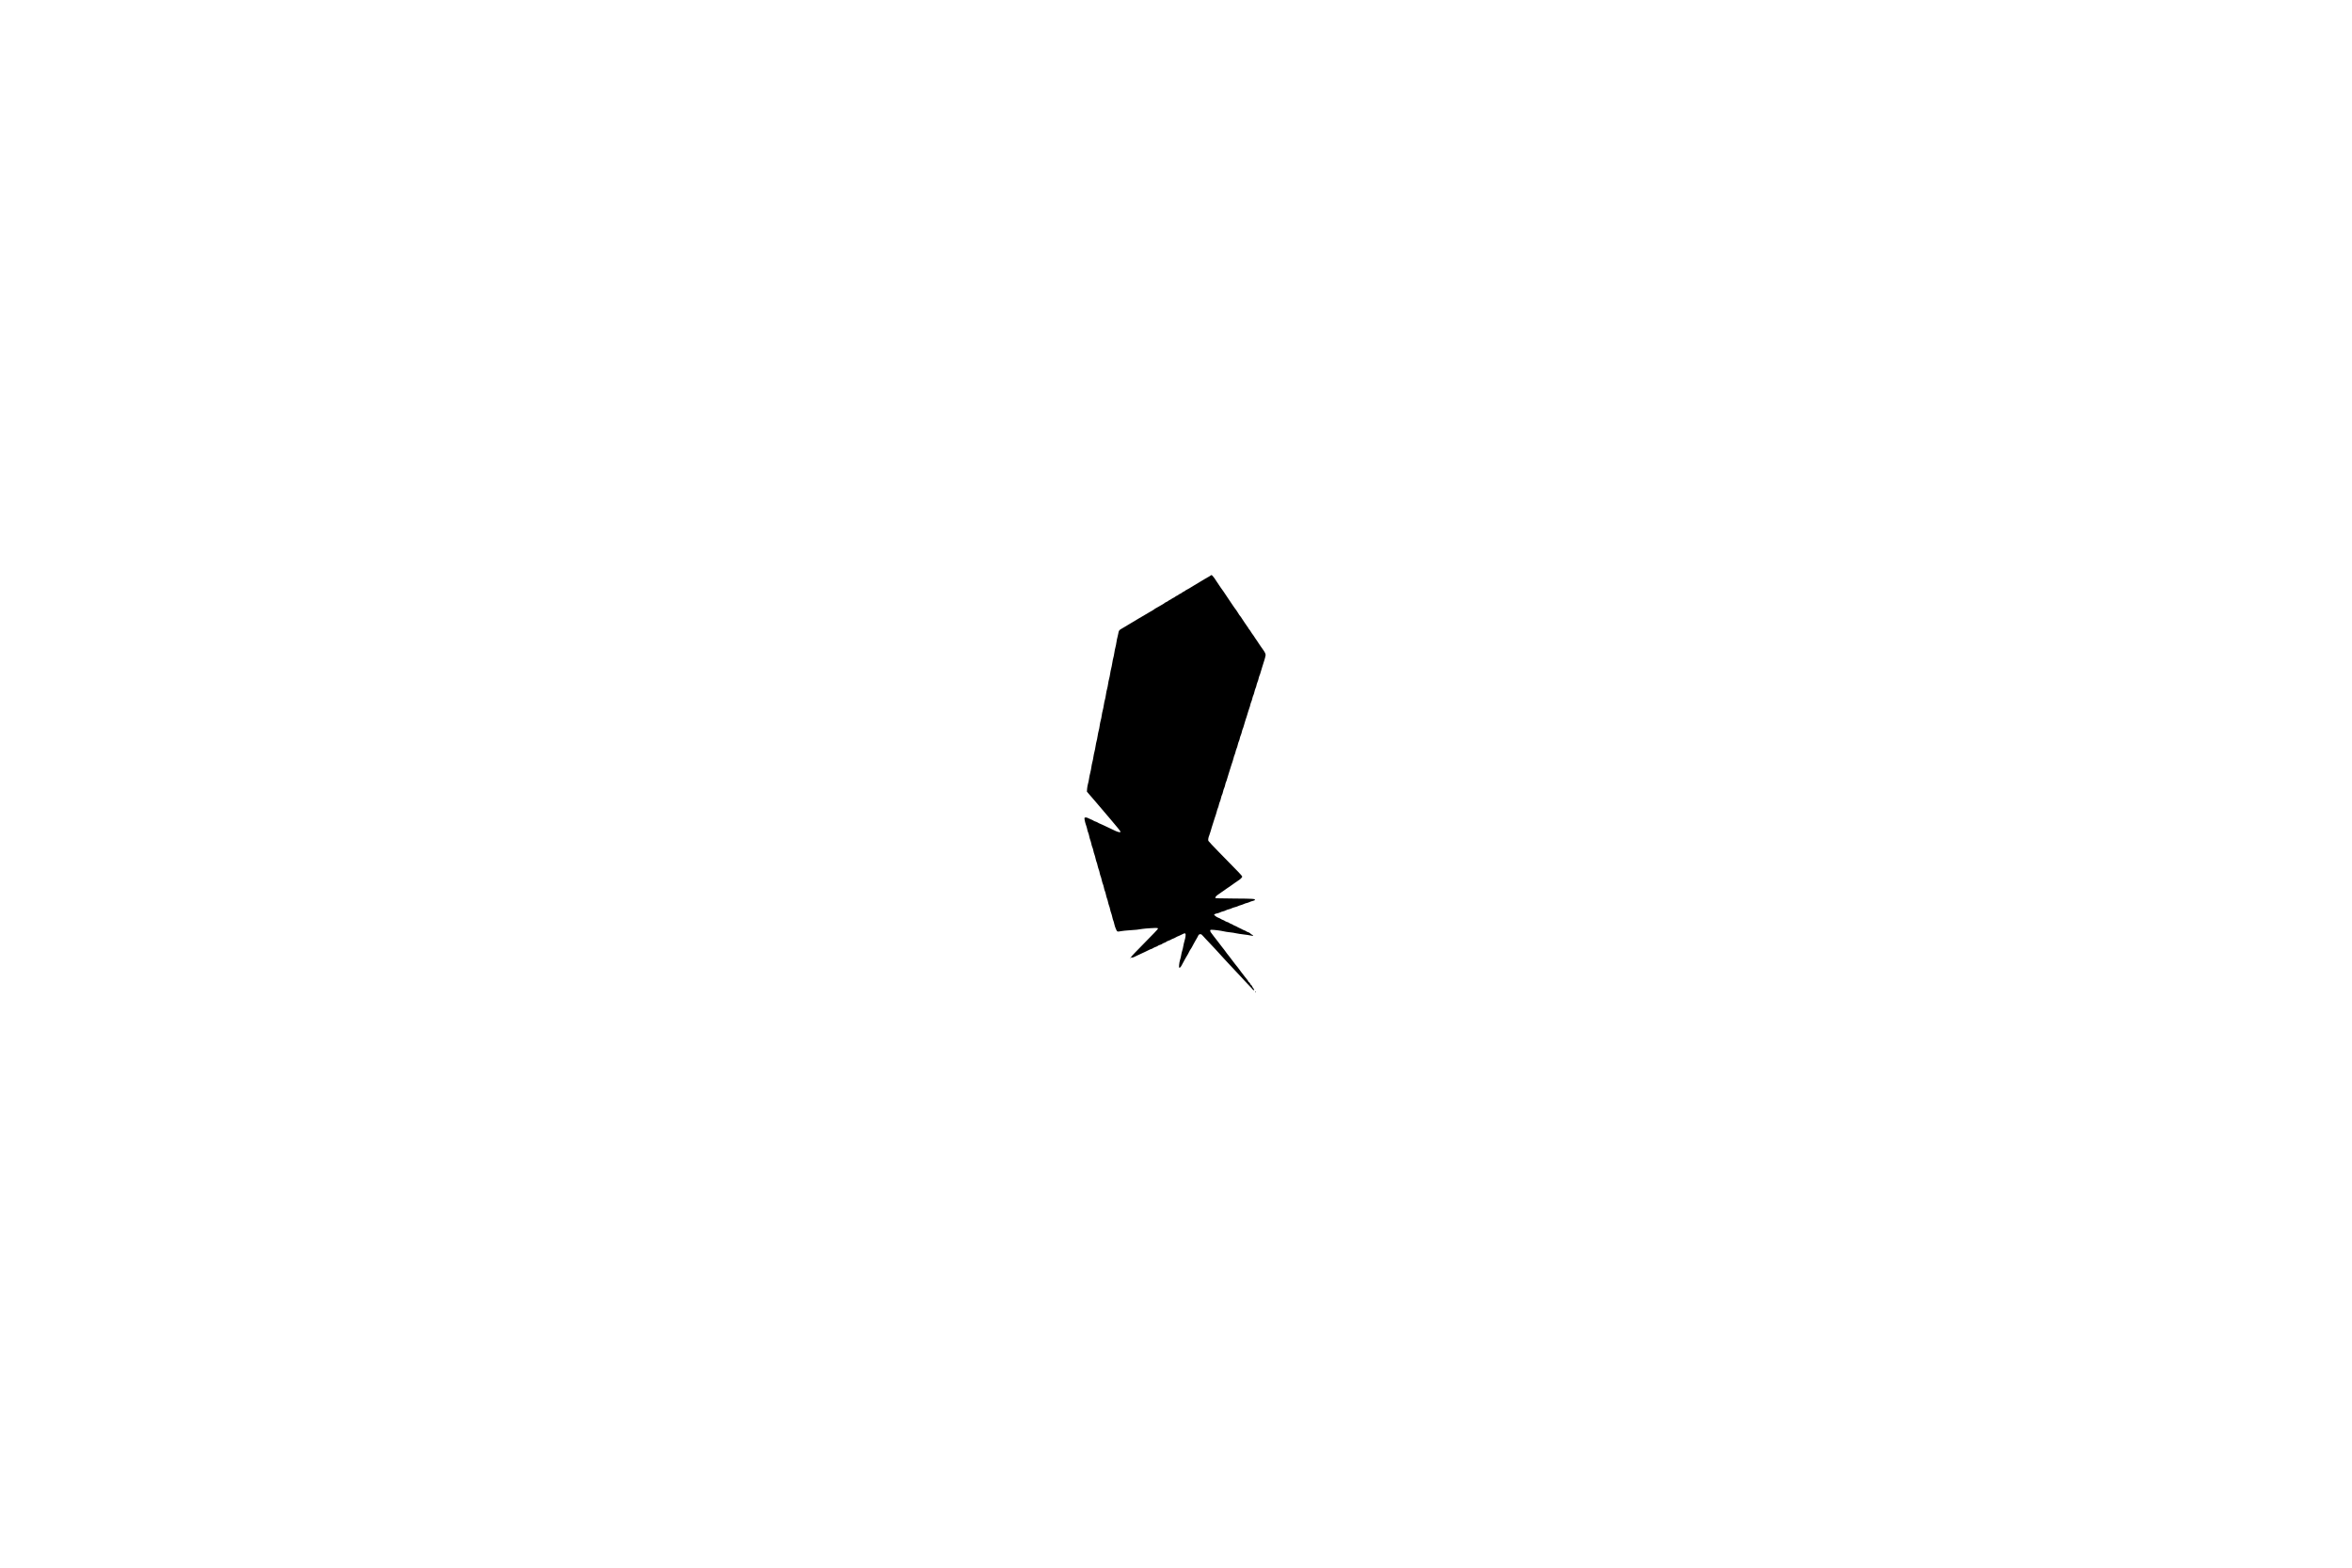
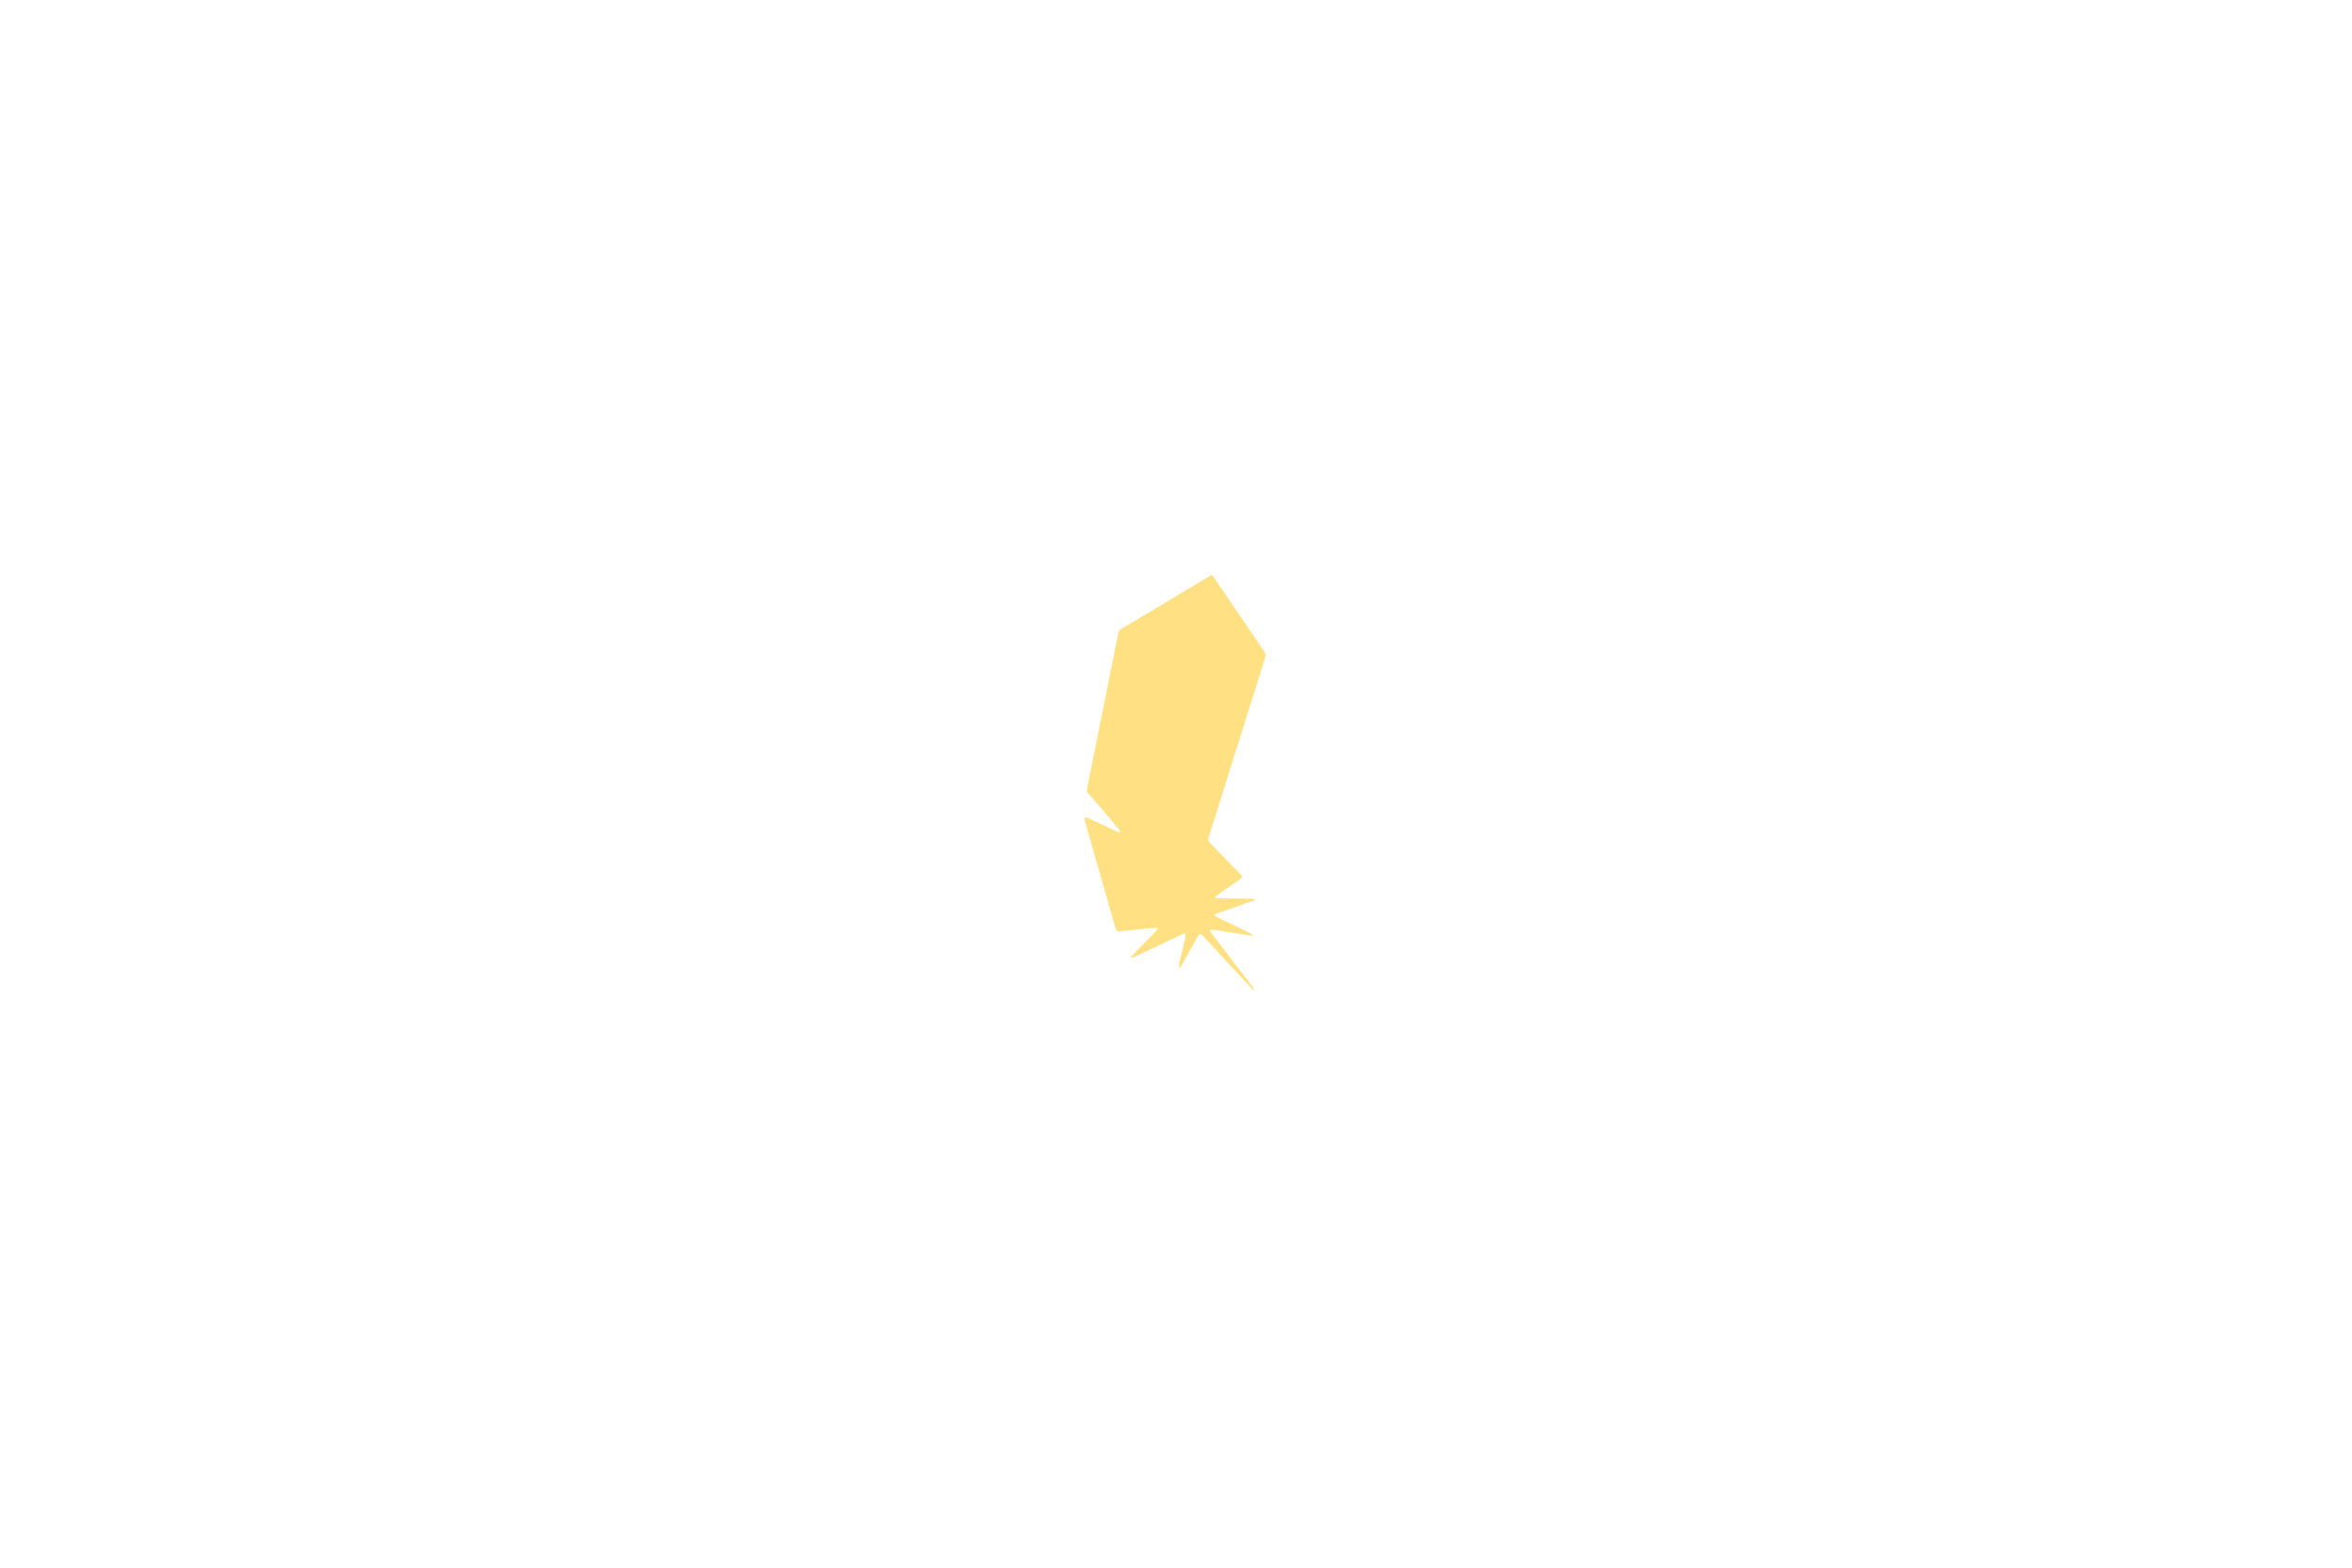
- <svg xmlns="http://www.w3.org/2000/svg" version="1.0" width="7030pt" height="4687pt" viewBox="0 0 7030 4687" preserveAspectRatio="xMidYMid meet">
-   <g transform="translate(0,4687) scale(0.1,-0.1)" fill="#000000" stroke="none">
-     <path d="M36174 29658 c-15 -13 -48 -33 -74 -45 -25 -13 -70 -39 -100 -58 -30 -19 -75 -46 -100 -60 -25 -14 -70 -41 -100 -60 -30 -19 -75 -46 -100 -60 -73 -42 -113 -66 -155 -95 -22 -14 -54 -32 -72 -39 -18 -7 -38 -20 -44 -28 -7 -8 -28 -21 -47 -28 -18 -8 -47 -26 -64 -40 -16 -14 -35 -25 -42 -25 -7 0 -30 -13 -51 -30 -21 -16 -43 -30 -50 -30 -7 0 -29 -13 -50 -30 -21 -16 -43 -30 -49 -30 -6 0 -33 -16 -60 -35 -27 -19 -55 -35 -62 -35 -6 0 -18 -7 -25 -17 -8 -9 -37 -27 -66 -39 -28 -13 -54 -28 -58 -34 -3 -6 -27 -22 -53 -36 -26 -14 -72 -40 -102 -59 -30 -19 -74 -44 -97 -55 -23 -11 -45 -25 -48 -30 -4 -6 -27 -22 -53 -36 -26 -14 -72 -40 -102 -59 -30 -19 -80 -48 -110 -65 -30 -17 -80 -46 -110 -65 -30 -19 -71 -43 -90 -52 -19 -10 -49 -28 -65 -39 -17 -12 -48 -31 -70 -43 -22 -12 -65 -37 -95 -56 -30 -19 -75 -46 -100 -60 -25 -14 -70 -41 -100 -60 -30 -19 -76 -46 -102 -60 -54 -29 -73 -58 -82 -132 -4 -29 -15 -78 -25 -110 -10 -32 -24 -101 -31 -153 -7 -52 -21 -122 -31 -155 -10 -33 -25 -108 -33 -165 -8 -58 -22 -124 -30 -148 -8 -23 -22 -91 -30 -150 -9 -59 -24 -137 -35 -173 -10 -36 -24 -106 -30 -155 -7 -49 -21 -117 -31 -152 -11 -34 -24 -102 -30 -150 -6 -48 -20 -116 -31 -152 -11 -35 -26 -112 -34 -170 -7 -58 -21 -125 -30 -150 -9 -25 -23 -92 -31 -149 -8 -57 -23 -134 -34 -170 -11 -36 -24 -103 -30 -149 -5 -46 -19 -113 -30 -148 -11 -36 -25 -106 -31 -157 -6 -50 -19 -119 -30 -152 -10 -33 -25 -108 -33 -165 -8 -58 -22 -124 -30 -148 -8 -23 -22 -91 -30 -150 -9 -59 -24 -137 -35 -173 -10 -36 -24 -104 -30 -150 -6 -47 -20 -116 -31 -154 -11 -39 -25 -108 -30 -153 -6 -46 -21 -123 -34 -170 -13 -48 -29 -125 -35 -172 -6 -47 -20 -114 -31 -149 -11 -35 -23 -103 -27 -150 l-6 -87 67 -79 c106 -125 128 -151 174 -201 23 -26 66 -76 95 -112 28 -35 190 -226 360 -423 195 -228 307 -367 307 -380 0 -20 -4 -21 -45 -15 -25 3 -72 19 -103 35 -54 28 -122 60 -277 131 -38 17 -87 41 -108 51 -21 11 -56 27 -78 34 -22 8 -52 23 -67 34 -15 10 -46 24 -68 30 -23 6 -52 19 -65 30 -13 10 -42 24 -64 31 -22 7 -59 24 -82 37 -45 26 -97 33 -115 15 -14 -14 11 -133 47 -232 13 -36 27 -85 31 -110 3 -25 17 -70 29 -100 13 -30 26 -77 30 -105 4 -27 18 -77 30 -110 13 -33 29 -89 36 -125 6 -36 20 -81 30 -101 9 -19 22 -64 29 -100 6 -35 20 -85 31 -111 10 -26 27 -82 35 -125 9 -43 23 -90 30 -105 8 -15 21 -60 29 -100 8 -40 24 -93 34 -118 11 -25 25 -74 31 -110 6 -35 18 -77 26 -92 8 -16 24 -69 34 -118 10 -49 26 -103 35 -119 8 -17 22 -64 30 -105 7 -41 21 -89 30 -106 9 -17 23 -65 31 -107 8 -41 23 -95 34 -120 10 -24 24 -72 30 -106 7 -34 20 -81 30 -105 11 -24 24 -71 30 -105 6 -34 20 -83 31 -109 10 -26 27 -82 35 -125 9 -43 23 -90 30 -105 8 -15 22 -62 30 -105 9 -42 31 -110 50 -150 38 -83 32 -81 159 -59 44 8 161 20 260 26 172 10 236 17 370 40 83 14 429 35 449 27 9 -4 16 -14 16 -24 0 -10 -174 -193 -399 -419 -219 -221 -401 -412 -404 -424 -5 -21 -3 -22 32 -17 21 2 52 12 67 21 16 8 45 22 64 31 19 9 67 31 105 49 39 18 102 48 140 65 39 18 96 46 127 62 31 16 63 29 71 29 8 0 30 11 49 24 19 13 58 31 86 40 28 10 56 23 62 31 6 8 35 21 65 29 29 9 58 22 64 30 7 8 34 22 61 31 27 9 54 22 60 30 6 8 35 22 63 31 29 9 63 25 77 34 14 9 43 23 65 30 22 7 56 24 75 36 19 13 39 24 44 24 8 0 96 40 193 88 27 13 34 14 48 2 14 -12 16 -25 10 -80 -4 -36 -18 -99 -31 -140 -13 -41 -28 -109 -35 -150 -6 -41 -21 -106 -34 -145 -12 -38 -26 -97 -30 -129 -4 -32 -18 -93 -32 -135 -14 -44 -27 -111 -30 -159 -6 -83 -6 -84 17 -80 17 2 33 20 56 63 17 33 43 80 57 105 13 25 35 65 48 90 13 25 32 57 42 72 23 33 58 97 91 165 14 28 29 54 35 57 5 4 21 30 36 59 14 28 39 75 54 102 16 28 40 71 54 97 13 25 33 59 44 75 11 15 25 42 32 60 17 42 33 54 70 55 25 1 39 -8 73 -48 24 -27 59 -65 78 -85 19 -19 87 -91 150 -159 63 -68 126 -135 140 -149 13 -14 65 -71 115 -126 49 -55 97 -107 105 -115 8 -9 58 -63 110 -120 52 -57 109 -118 125 -135 17 -18 86 -92 155 -165 69 -73 139 -148 155 -165 17 -17 68 -74 115 -125 47 -51 122 -131 168 -177 45 -46 82 -88 82 -93 0 -6 9 -10 20 -10 27 0 25 12 -5 48 -14 17 -32 46 -40 66 -8 19 -23 40 -34 45 -10 6 -21 21 -25 35 -3 13 -17 31 -31 40 -14 9 -25 21 -25 27 0 6 -12 26 -27 44 -16 18 -44 54 -63 79 -19 26 -49 64 -65 84 -17 21 -39 48 -48 62 -34 51 -167 224 -207 269 -14 16 -43 55 -65 86 -22 32 -62 86 -90 119 -60 73 -86 108 -123 161 -15 22 -34 47 -42 56 -8 9 -31 37 -50 63 -19 26 -48 64 -65 85 -16 22 -46 60 -65 85 -35 46 -70 91 -122 157 -82 102 -109 145 -106 169 3 22 8 25 43 24 78 -1 268 -25 348 -44 45 -11 132 -25 192 -31 61 -5 148 -19 193 -30 46 -10 145 -26 220 -34 76 -8 168 -22 205 -31 48 -12 72 -13 79 -6 7 7 1 15 -23 25 -19 8 -44 26 -56 40 -12 14 -40 31 -61 37 -22 5 -50 18 -63 29 -13 10 -42 24 -64 31 -22 7 -52 21 -67 32 -15 10 -46 25 -69 33 -24 9 -50 22 -59 29 -8 8 -39 23 -69 35 -29 11 -61 26 -70 34 -9 8 -33 20 -53 26 -20 7 -47 20 -60 31 -13 10 -42 23 -65 29 -22 6 -51 19 -64 30 -13 10 -41 24 -61 30 -20 7 -47 20 -60 30 -13 10 -45 25 -73 35 -27 9 -68 32 -89 52 l-40 37 21 17 c12 9 42 20 67 23 25 4 67 17 93 30 27 14 66 28 87 31 22 4 61 18 86 31 25 13 64 27 86 31 21 3 59 17 84 29 25 12 69 28 98 34 29 6 70 20 91 30 21 11 60 25 87 32 27 7 69 22 94 34 25 12 63 26 85 29 21 4 56 16 76 26 20 11 66 27 103 36 40 10 66 22 66 30 0 35 -35 38 -613 42 -466 4 -570 7 -574 18 -6 17 40 74 76 93 14 7 37 24 51 36 14 13 39 30 55 39 17 9 50 32 75 51 25 19 59 44 75 54 17 11 44 29 60 41 17 12 44 30 60 41 17 10 71 49 120 85 50 36 103 73 119 82 51 29 116 94 116 114 0 11 -47 68 -112 135 -230 236 -290 297 -588 602 -168 172 -309 322 -313 334 -11 30 0 102 25 157 11 25 30 83 43 130 12 47 30 105 38 130 27 76 57 171 81 255 13 44 30 96 39 115 8 19 20 62 27 95 7 33 21 77 32 98 10 21 24 63 29 95 6 31 19 73 30 94 11 21 26 70 34 110 9 40 22 83 30 95 9 12 22 54 30 93 8 39 23 87 34 108 11 21 24 63 30 95 5 31 17 70 25 86 9 16 27 69 40 118 13 48 31 108 40 133 27 79 57 173 80 255 13 44 30 96 39 115 8 19 20 62 27 95 7 33 20 76 30 95 10 19 23 62 30 95 7 33 21 77 31 97 11 21 26 69 34 108 8 39 23 87 34 108 10 20 22 57 26 82 4 25 17 69 30 98 13 29 29 77 34 107 6 30 18 69 27 87 9 18 27 71 39 118 13 47 30 105 38 130 29 82 58 174 81 256 13 45 30 97 38 115 9 19 21 61 28 94 7 33 20 76 30 95 10 19 23 62 30 95 7 33 21 77 31 97 11 21 26 69 34 108 8 39 23 87 34 108 10 20 22 57 26 82 4 25 17 69 30 98 13 29 29 77 34 107 6 30 17 68 25 84 9 16 27 69 40 118 13 48 31 108 40 133 55 160 105 335 105 370 1 39 -35 105 -114 210 -15 19 -36 50 -48 69 -12 19 -34 53 -50 75 -15 23 -35 54 -45 69 -9 16 -32 48 -49 70 -18 23 -33 46 -33 51 0 4 -12 23 -27 41 -16 17 -37 47 -48 65 -47 78 -63 101 -83 123 -12 13 -22 28 -22 33 0 5 -13 25 -29 44 -15 19 -36 49 -45 65 -9 17 -32 50 -51 75 -19 25 -44 63 -56 85 -12 22 -29 49 -39 60 -29 31 -67 86 -91 130 -12 22 -31 52 -43 67 -46 60 -79 106 -124 174 -26 39 -78 117 -117 174 -81 117 -118 173 -143 214 -9 15 -30 45 -47 66 -16 21 -38 51 -47 66 -23 37 -62 96 -113 169 -22 32 -49 73 -60 91 -26 41 -82 104 -94 104 -5 0 -21 -10 -37 -22z" />
-     <path d="M33780 18219 c0 -5 5 -7 10 -4 6 3 10 8 10 11 0 2 -4 4 -10 4 -5 0 -10 -5 -10 -11z" />
-     <path d="M37515 17220 c3 -5 10 -10 16 -10 5 0 9 5 9 10 0 6 -7 10 -16 10 -8 0 -12 -4 -9 -10z" />
+ <svg xmlns="http://www.w3.org/2000/svg" version="1.0" width="7030pt" height="4687pt" viewBox="0 0 7030 4687" preserveAspectRatio="xMidYMid meet" id="svg3275">
+   <defs id="defs3279" />
+   <g transform="translate(0,4687) scale(0.1,-0.1)" fill="#000000" stroke="none" id="g3273">
+     <path fill="#ffe183" d="M36174 29658 c-15 -13 -48 -33 -74 -45 -25 -13 -70 -39 -100 -58 -30 -19 -75 -46 -100 -60 -25 -14 -70 -41 -100 -60 -30 -19 -75 -46 -100 -60 -73 -42 -113 -66 -155 -95 -22 -14 -54 -32 -72 -39 -18 -7 -38 -20 -44 -28 -7 -8 -28 -21 -47 -28 -18 -8 -47 -26 -64 -40 -16 -14 -35 -25 -42 -25 -7 0 -30 -13 -51 -30 -21 -16 -43 -30 -50 -30 -7 0 -29 -13 -50 -30 -21 -16 -43 -30 -49 -30 -6 0 -33 -16 -60 -35 -27 -19 -55 -35 -62 -35 -6 0 -18 -7 -25 -17 -8 -9 -37 -27 -66 -39 -28 -13 -54 -28 -58 -34 -3 -6 -27 -22 -53 -36 -26 -14 -72 -40 -102 -59 -30 -19 -74 -44 -97 -55 -23 -11 -45 -25 -48 -30 -4 -6 -27 -22 -53 -36 -26 -14 -72 -40 -102 -59 -30 -19 -80 -48 -110 -65 -30 -17 -80 -46 -110 -65 -30 -19 -71 -43 -90 -52 -19 -10 -49 -28 -65 -39 -17 -12 -48 -31 -70 -43 -22 -12 -65 -37 -95 -56 -30 -19 -75 -46 -100 -60 -25 -14 -70 -41 -100 -60 -30 -19 -76 -46 -102 -60 -54 -29 -73 -58 -82 -132 -4 -29 -15 -78 -25 -110 -10 -32 -24 -101 -31 -153 -7 -52 -21 -122 -31 -155 -10 -33 -25 -108 -33 -165 -8 -58 -22 -124 -30 -148 -8 -23 -22 -91 -30 -150 -9 -59 -24 -137 -35 -173 -10 -36 -24 -106 -30 -155 -7 -49 -21 -117 -31 -152 -11 -34 -24 -102 -30 -150 -6 -48 -20 -116 -31 -152 -11 -35 -26 -112 -34 -170 -7 -58 -21 -125 -30 -150 -9 -25 -23 -92 -31 -149 -8 -57 -23 -134 -34 -170 -11 -36 -24 -103 -30 -149 -5 -46 -19 -113 -30 -148 -11 -36 -25 -106 -31 -157 -6 -50 -19 -119 -30 -152 -10 -33 -25 -108 -33 -165 -8 -58 -22 -124 -30 -148 -8 -23 -22 -91 -30 -150 -9 -59 -24 -137 -35 -173 -10 -36 -24 -104 -30 -150 -6 -47 -20 -116 -31 -154 -11 -39 -25 -108 -30 -153 -6 -46 -21 -123 -34 -170 -13 -48 -29 -125 -35 -172 -6 -47 -20 -114 -31 -149 -11 -35 -23 -103 -27 -150 l-6 -87 67 -79 c106 -125 128 -151 174 -201 23 -26 66 -76 95 -112 28 -35 190 -226 360 -423 195 -228 307 -367 307 -380 0 -20 -4 -21 -45 -15 -25 3 -72 19 -103 35 -54 28 -122 60 -277 131 -38 17 -87 41 -108 51 -21 11 -56 27 -78 34 -22 8 -52 23 -67 34 -15 10 -46 24 -68 30 -23 6 -52 19 -65 30 -13 10 -42 24 -64 31 -22 7 -59 24 -82 37 -45 26 -97 33 -115 15 -14 -14 11 -133 47 -232 13 -36 27 -85 31 -110 3 -25 17 -70 29 -100 13 -30 26 -77 30 -105 4 -27 18 -77 30 -110 13 -33 29 -89 36 -125 6 -36 20 -81 30 -101 9 -19 22 -64 29 -100 6 -35 20 -85 31 -111 10 -26 27 -82 35 -125 9 -43 23 -90 30 -105 8 -15 21 -60 29 -100 8 -40 24 -93 34 -118 11 -25 25 -74 31 -110 6 -35 18 -77 26 -92 8 -16 24 -69 34 -118 10 -49 26 -103 35 -119 8 -17 22 -64 30 -105 7 -41 21 -89 30 -106 9 -17 23 -65 31 -107 8 -41 23 -95 34 -120 10 -24 24 -72 30 -106 7 -34 20 -81 30 -105 11 -24 24 -71 30 -105 6 -34 20 -83 31 -109 10 -26 27 -82 35 -125 9 -43 23 -90 30 -105 8 -15 22 -62 30 -105 9 -42 31 -110 50 -150 38 -83 32 -81 159 -59 44 8 161 20 260 26 172 10 236 17 370 40 83 14 429 35 449 27 9 -4 16 -14 16 -24 0 -10 -174 -193 -399 -419 -219 -221 -401 -412 -404 -424 -5 -21 -3 -22 32 -17 21 2 52 12 67 21 16 8 45 22 64 31 19 9 67 31 105 49 39 18 102 48 140 65 39 18 96 46 127 62 31 16 63 29 71 29 8 0 30 11 49 24 19 13 58 31 86 40 28 10 56 23 62 31 6 8 35 21 65 29 29 9 58 22 64 30 7 8 34 22 61 31 27 9 54 22 60 30 6 8 35 22 63 31 29 9 63 25 77 34 14 9 43 23 65 30 22 7 56 24 75 36 19 13 39 24 44 24 8 0 96 40 193 88 27 13 34 14 48 2 14 -12 16 -25 10 -80 -4 -36 -18 -99 -31 -140 -13 -41 -28 -109 -35 -150 -6 -41 -21 -106 -34 -145 -12 -38 -26 -97 -30 -129 -4 -32 -18 -93 -32 -135 -14 -44 -27 -111 -30 -159 -6 -83 -6 -84 17 -80 17 2 33 20 56 63 17 33 43 80 57 105 13 25 35 65 48 90 13 25 32 57 42 72 23 33 58 97 91 165 14 28 29 54 35 57 5 4 21 30 36 59 14 28 39 75 54 102 16 28 40 71 54 97 13 25 33 59 44 75 11 15 25 42 32 60 17 42 33 54 70 55 25 1 39 -8 73 -48 24 -27 59 -65 78 -85 19 -19 87 -91 150 -159 63 -68 126 -135 140 -149 13 -14 65 -71 115 -126 49 -55 97 -107 105 -115 8 -9 58 -63 110 -120 52 -57 109 -118 125 -135 17 -18 86 -92 155 -165 69 -73 139 -148 155 -165 17 -17 68 -74 115 -125 47 -51 122 -131 168 -177 45 -46 82 -88 82 -93 0 -6 9 -10 20 -10 27 0 25 12 -5 48 -14 17 -32 46 -40 66 -8 19 -23 40 -34 45 -10 6 -21 21 -25 35 -3 13 -17 31 -31 40 -14 9 -25 21 -25 27 0 6 -12 26 -27 44 -16 18 -44 54 -63 79 -19 26 -49 64 -65 84 -17 21 -39 48 -48 62 -34 51 -167 224 -207 269 -14 16 -43 55 -65 86 -22 32 -62 86 -90 119 -60 73 -86 108 -123 161 -15 22 -34 47 -42 56 -8 9 -31 37 -50 63 -19 26 -48 64 -65 85 -16 22 -46 60 -65 85 -35 46 -70 91 -122 157 -82 102 -109 145 -106 169 3 22 8 25 43 24 78 -1 268 -25 348 -44 45 -11 132 -25 192 -31 61 -5 148 -19 193 -30 46 -10 145 -26 220 -34 76 -8 168 -22 205 -31 48 -12 72 -13 79 -6 7 7 1 15 -23 25 -19 8 -44 26 -56 40 -12 14 -40 31 -61 37 -22 5 -50 18 -63 29 -13 10 -42 24 -64 31 -22 7 -52 21 -67 32 -15 10 -46 25 -69 33 -24 9 -50 22 -59 29 -8 8 -39 23 -69 35 -29 11 -61 26 -70 34 -9 8 -33 20 -53 26 -20 7 -47 20 -60 31 -13 10 -42 23 -65 29 -22 6 -51 19 -64 30 -13 10 -41 24 -61 30 -20 7 -47 20 -60 30 -13 10 -45 25 -73 35 -27 9 -68 32 -89 52 l-40 37 21 17 c12 9 42 20 67 23 25 4 67 17 93 30 27 14 66 28 87 31 22 4 61 18 86 31 25 13 64 27 86 31 21 3 59 17 84 29 25 12 69 28 98 34 29 6 70 20 91 30 21 11 60 25 87 32 27 7 69 22 94 34 25 12 63 26 85 29 21 4 56 16 76 26 20 11 66 27 103 36 40 10 66 22 66 30 0 35 -35 38 -613 42 -466 4 -570 7 -574 18 -6 17 40 74 76 93 14 7 37 24 51 36 14 13 39 30 55 39 17 9 50 32 75 51 25 19 59 44 75 54 17 11 44 29 60 41 17 12 44 30 60 41 17 10 71 49 120 85 50 36 103 73 119 82 51 29 116 94 116 114 0 11 -47 68 -112 135 -230 236 -290 297 -588 602 -168 172 -309 322 -313 334 -11 30 0 102 25 157 11 25 30 83 43 130 12 47 30 105 38 130 27 76 57 171 81 255 13 44 30 96 39 115 8 19 20 62 27 95 7 33 21 77 32 98 10 21 24 63 29 95 6 31 19 73 30 94 11 21 26 70 34 110 9 40 22 83 30 95 9 12 22 54 30 93 8 39 23 87 34 108 11 21 24 63 30 95 5 31 17 70 25 86 9 16 27 69 40 118 13 48 31 108 40 133 27 79 57 173 80 255 13 44 30 96 39 115 8 19 20 62 27 95 7 33 20 76 30 95 10 19 23 62 30 95 7 33 21 77 31 97 11 21 26 69 34 108 8 39 23 87 34 108 10 20 22 57 26 82 4 25 17 69 30 98 13 29 29 77 34 107 6 30 18 69 27 87 9 18 27 71 39 118 13 47 30 105 38 130 29 82 58 174 81 256 13 45 30 97 38 115 9 19 21 61 28 94 7 33 20 76 30 95 10 19 23 62 30 95 7 33 21 77 31 97 11 21 26 69 34 108 8 39 23 87 34 108 10 20 22 57 26 82 4 25 17 69 30 98 13 29 29 77 34 107 6 30 17 68 25 84 9 16 27 69 40 118 13 48 31 108 40 133 55 160 105 335 105 370 1 39 -35 105 -114 210 -15 19 -36 50 -48 69 -12 19 -34 53 -50 75 -15 23 -35 54 -45 69 -9 16 -32 48 -49 70 -18 23 -33 46 -33 51 0 4 -12 23 -27 41 -16 17 -37 47 -48 65 -47 78 -63 101 -83 123 -12 13 -22 28 -22 33 0 5 -13 25 -29 44 -15 19 -36 49 -45 65 -9 17 -32 50 -51 75 -19 25 -44 63 -56 85 -12 22 -29 49 -39 60 -29 31 -67 86 -91 130 -12 22 -31 52 -43 67 -46 60 -79 106 -124 174 -26 39 -78 117 -117 174 -81 117 -118 173 -143 214 -9 15 -30 45 -47 66 -16 21 -38 51 -47 66 -23 37 -62 96 -113 169 -22 32 -49 73 -60 91 -26 41 -82 104 -94 104 -5 0 -21 -10 -37 -22z" id="path3267" />
  </g>
</svg>
